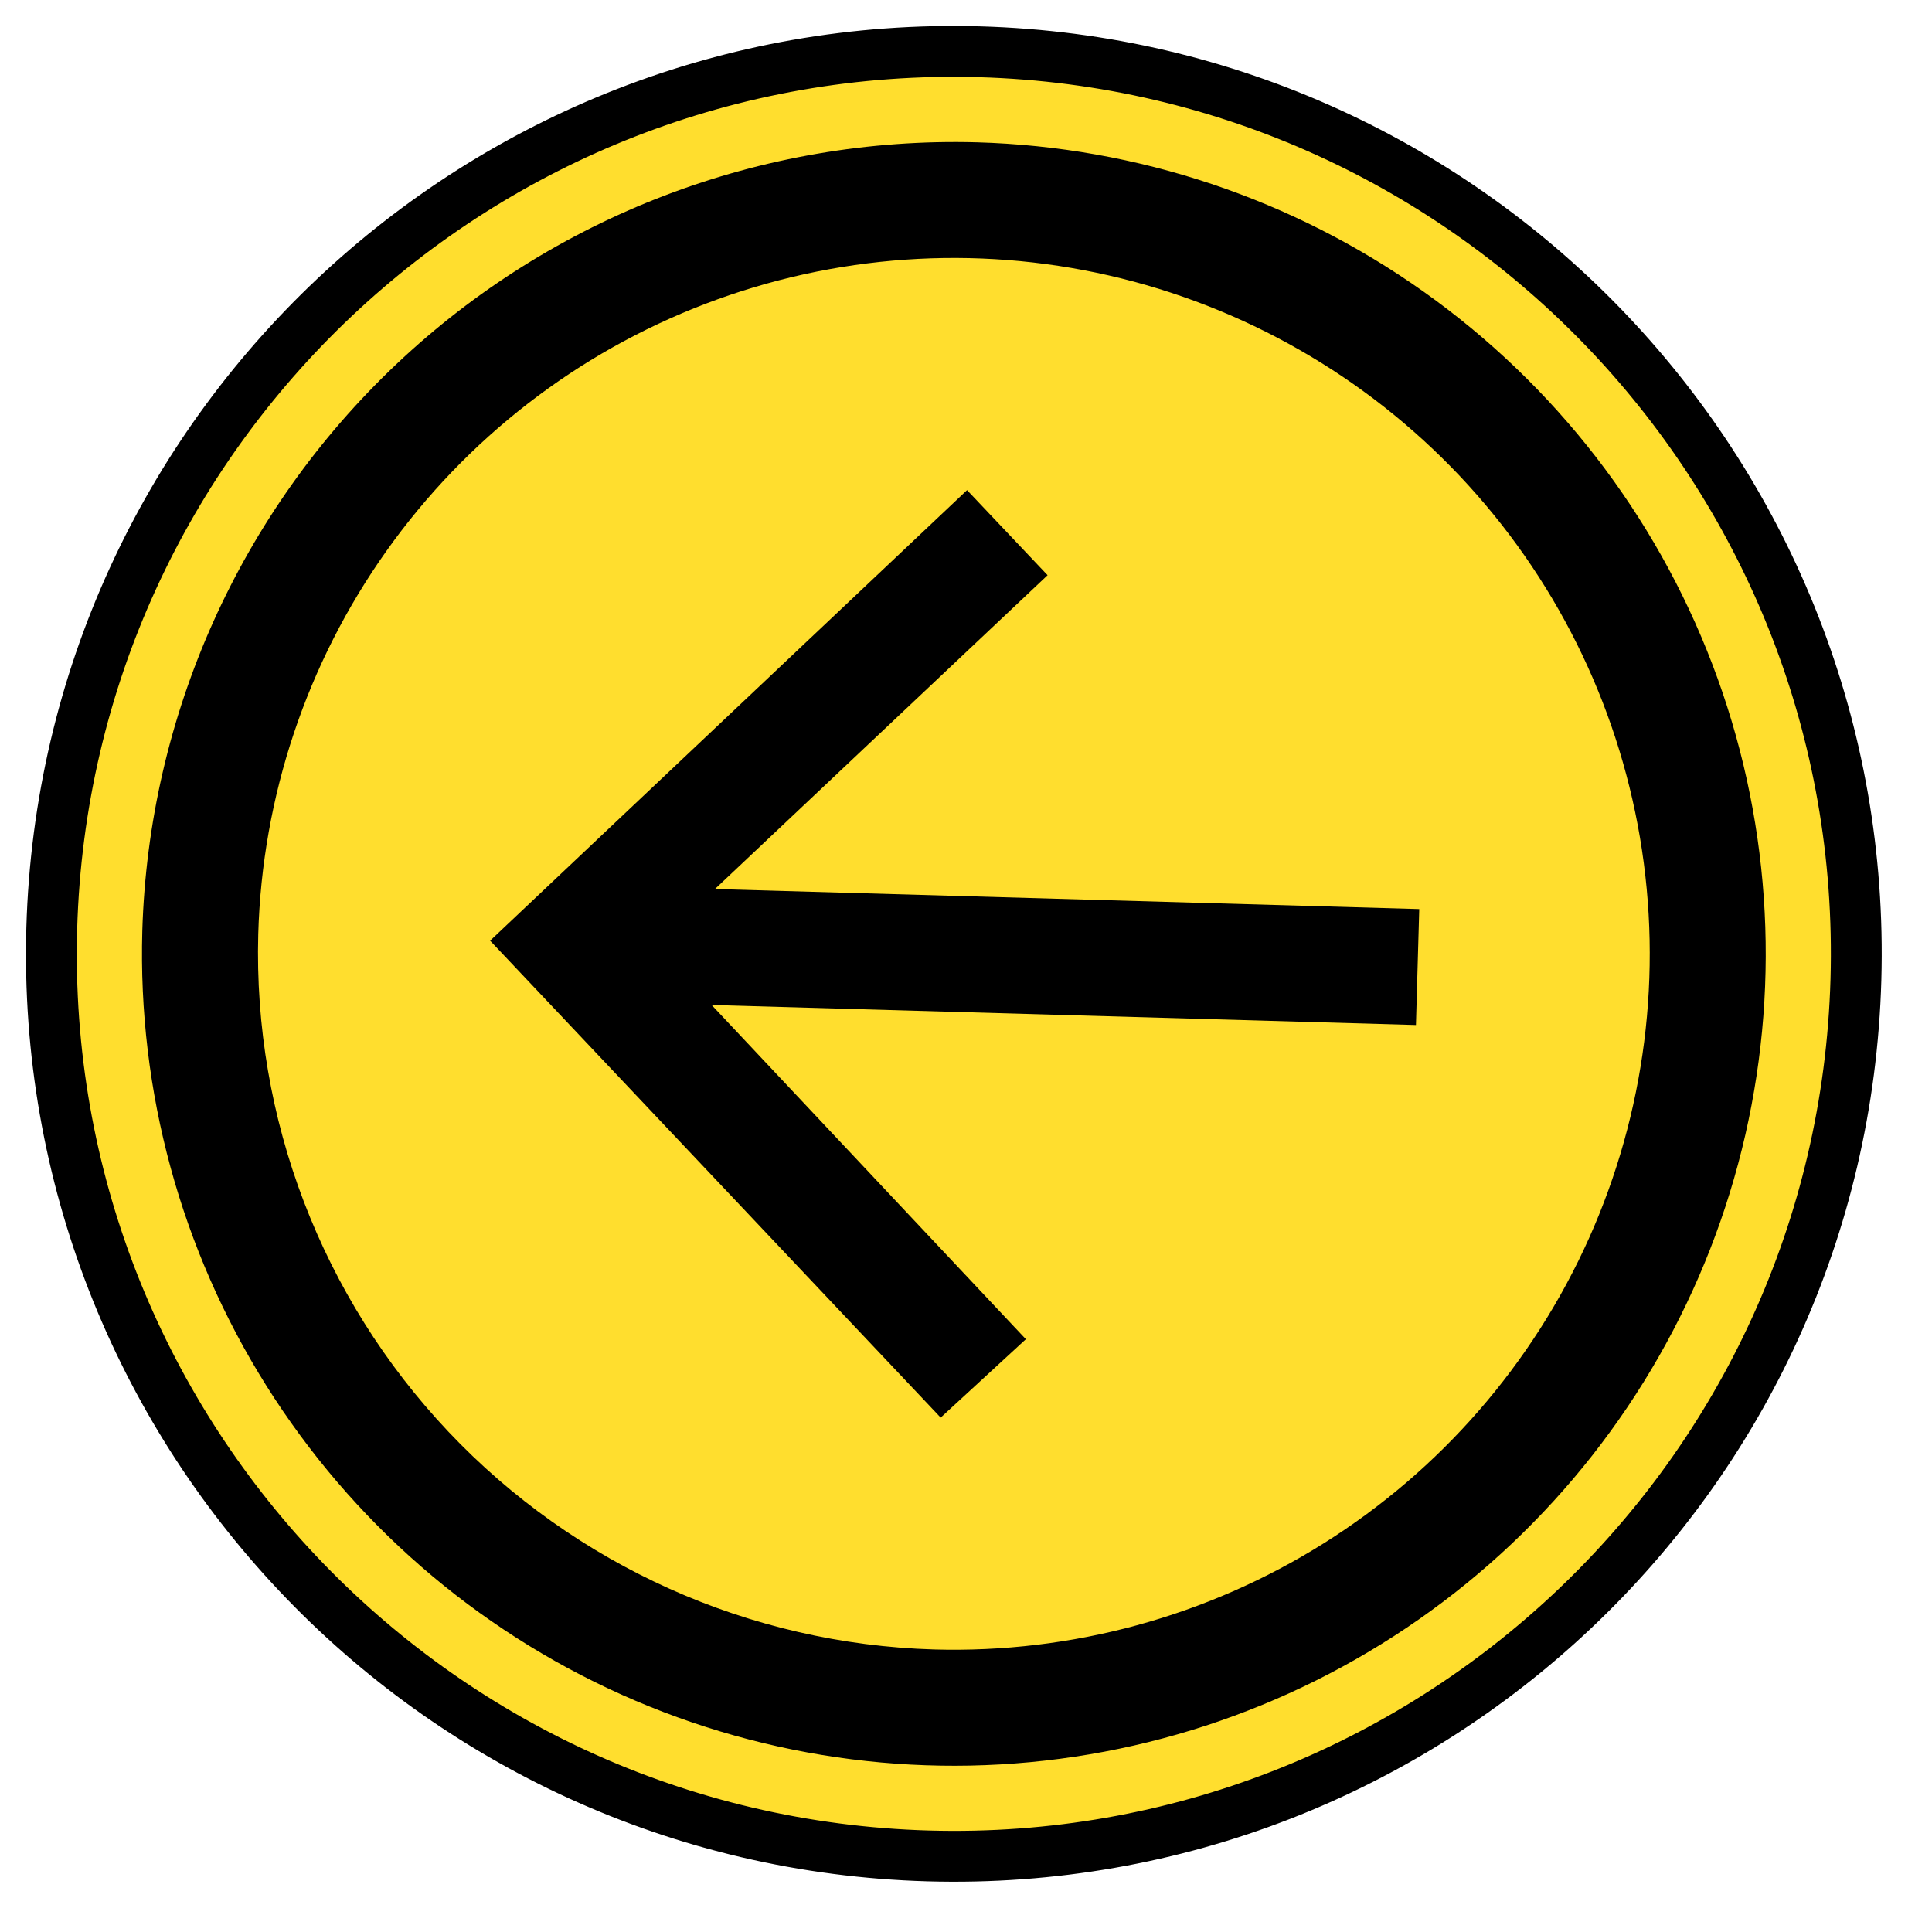
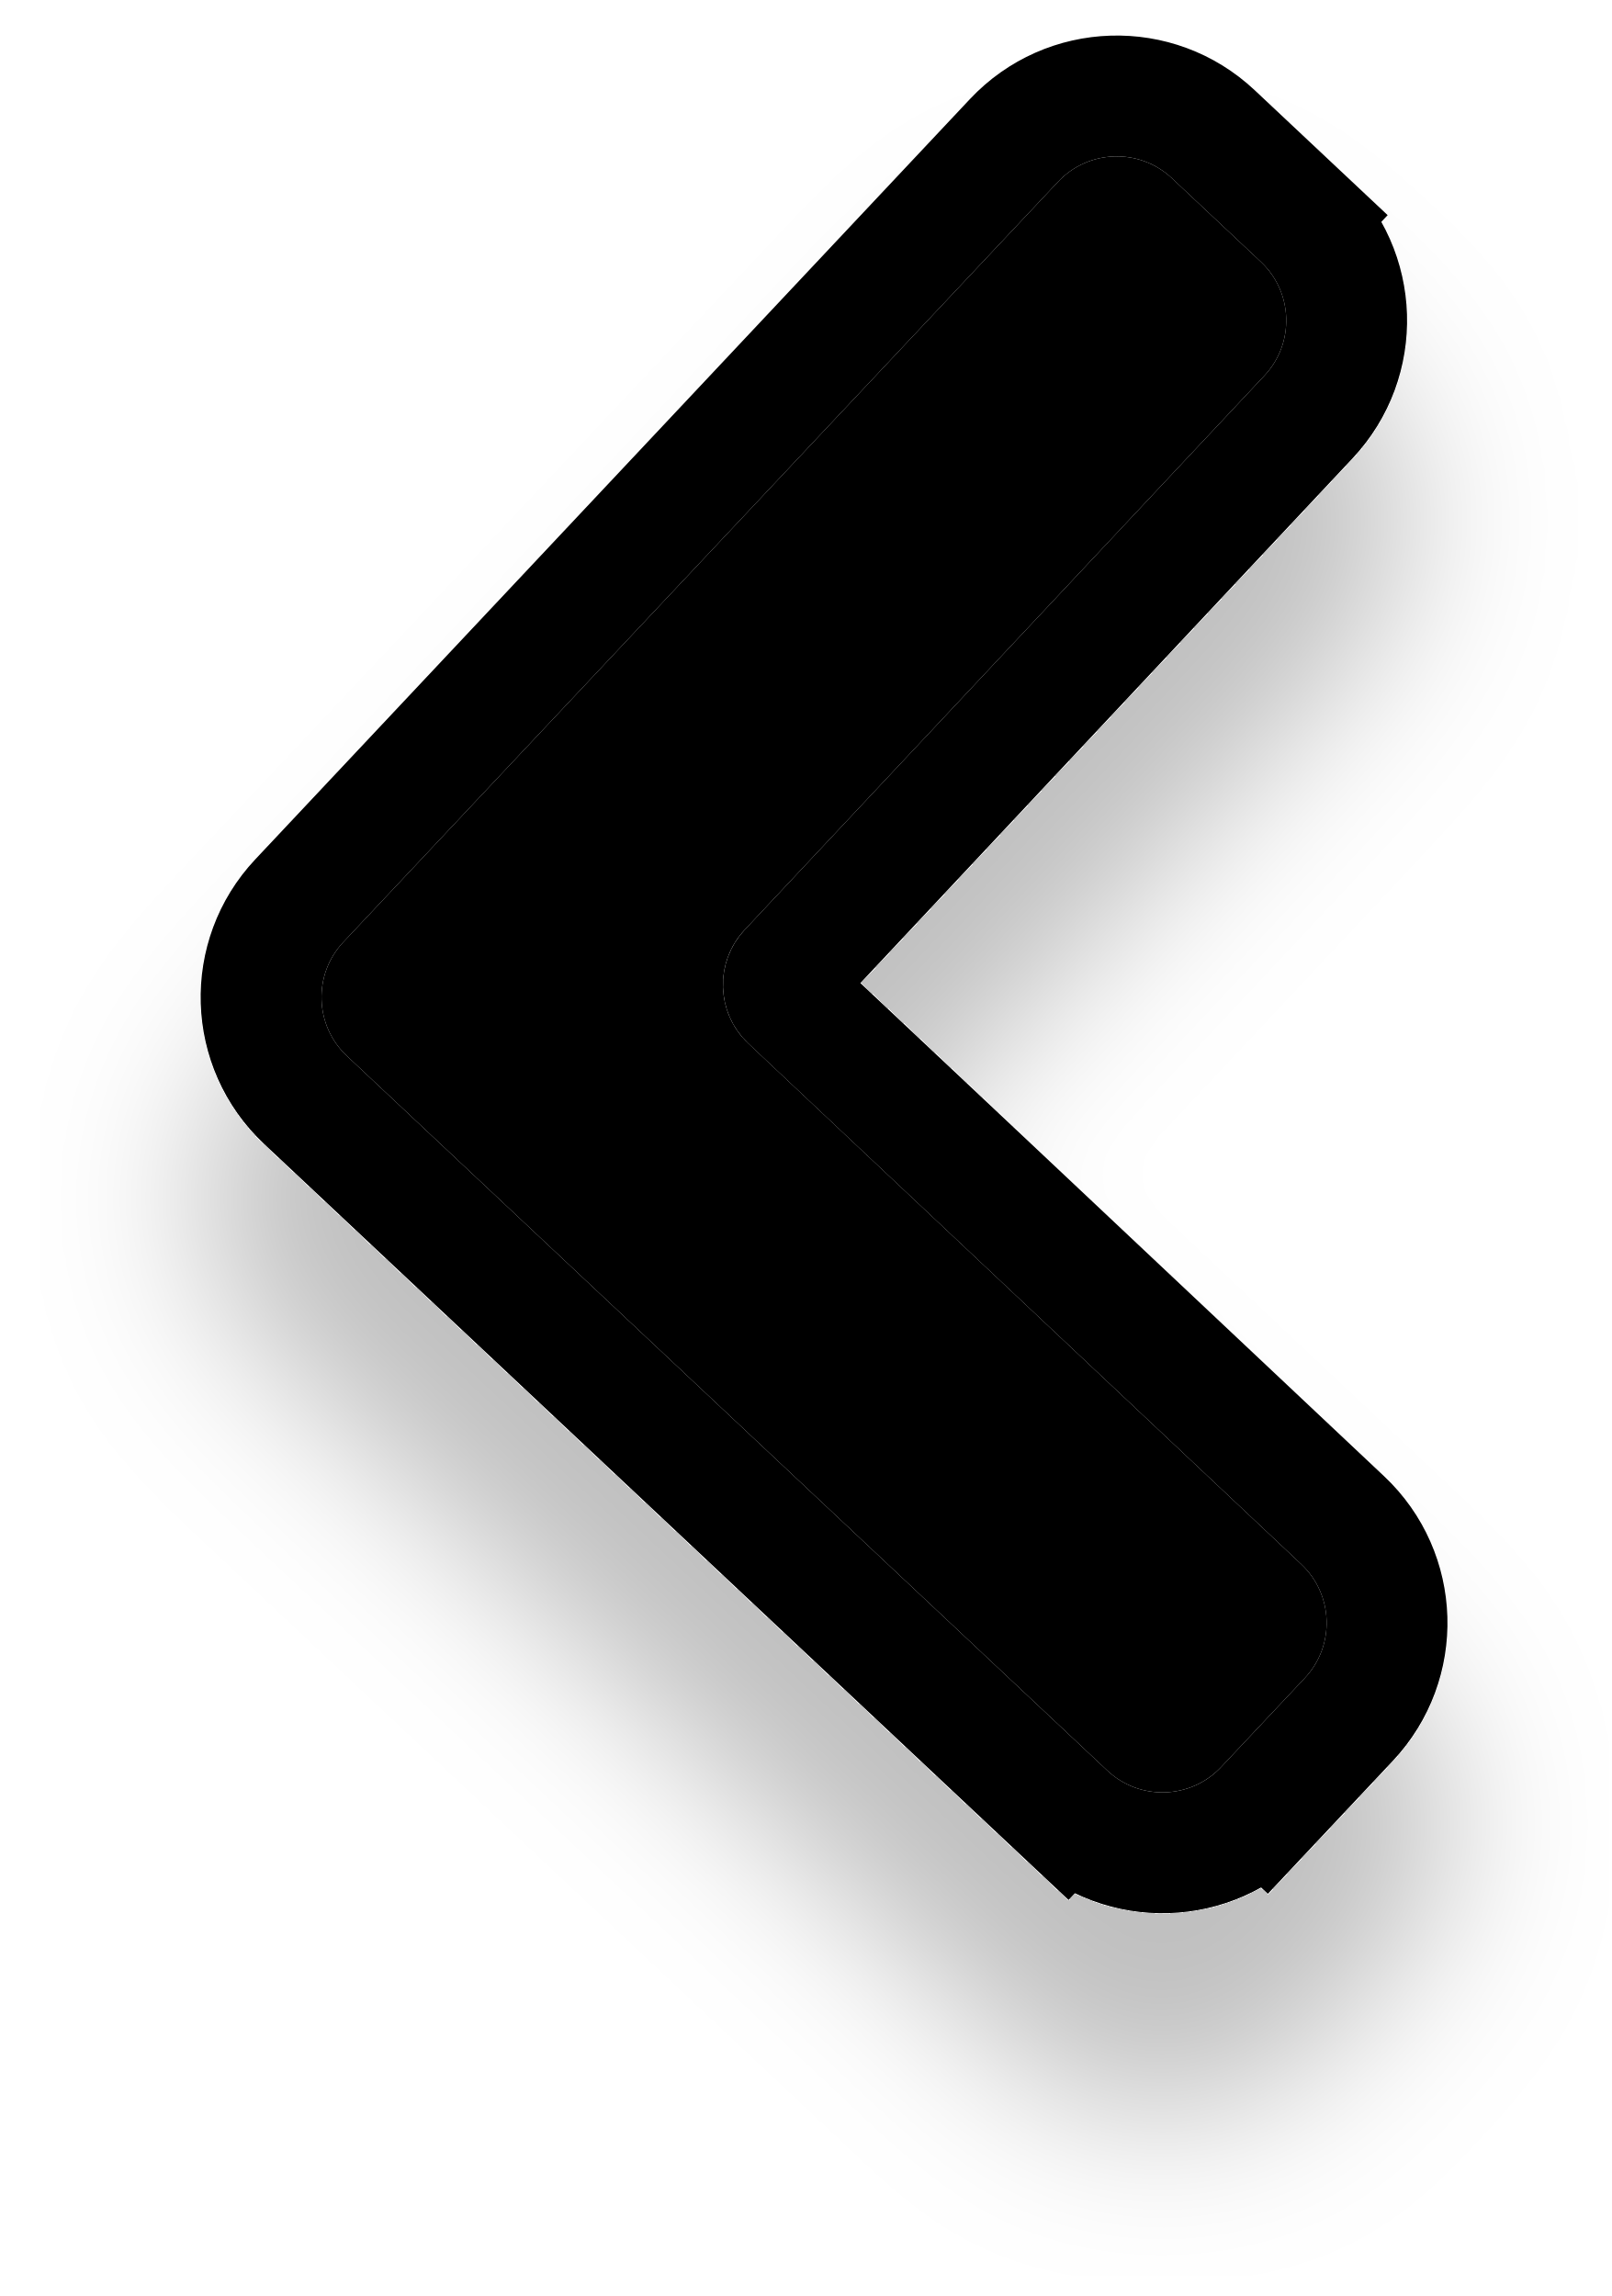
- <svg xmlns="http://www.w3.org/2000/svg" width="76" height="76" viewBox="0 0 76 76" fill="none">
-   <circle cx="37.523" cy="37.523" r="35.5" transform="rotate(-178.372 37.5225 37.5225)" fill="#FFDE2E" stroke="black" stroke-width="2" />
-   <path d="M37.004 55.765L40.355 52.681L27.994 39.534L55.7 40.321L55.83 35.761L28.124 34.973L41.209 22.627L38.041 19.28L19.28 37.004L37.004 55.765Z" fill="black" />
-   <path d="M38.43 5.598C44.744 5.777 50.863 7.825 56.013 11.482C61.164 15.14 65.114 20.242 67.364 26.144C69.615 32.046 70.064 38.483 68.657 44.641C67.249 50.799 64.046 56.401 59.455 60.738C54.863 65.076 49.088 67.955 42.861 69.011C36.633 70.067 30.232 69.252 24.467 66.67C18.702 64.088 13.833 59.854 10.474 54.504C7.115 49.155 5.418 42.929 5.598 36.615C5.848 28.151 9.445 20.133 15.601 14.318C21.756 8.503 29.966 5.367 38.43 5.598ZM36.745 64.886C42.157 65.04 47.493 63.586 52.078 60.707C56.664 57.828 60.292 53.654 62.506 48.713C64.719 43.772 65.417 38.285 64.512 32.947C63.607 27.609 61.14 22.659 57.422 18.723C53.704 14.788 48.902 12.043 43.624 10.836C38.346 9.629 32.828 10.015 27.769 11.944C22.71 13.873 18.337 17.259 15.202 21.673C12.068 26.088 10.312 31.333 10.159 36.745C9.961 44 12.649 51.037 17.633 56.313C22.617 61.588 29.49 64.672 36.745 64.886Z" fill="black" />
+ <svg xmlns="http://www.w3.org/2000/svg" width="40" height="57" viewBox="0 0 40 57" fill="none">
+   <g filter="url(#filter0_d_595_1104)">
+     <path d="M27.486 43.955C28.291 44.711 29.556 44.672 30.313 43.867L32.388 41.66C33.144 40.855 33.105 39.591 32.302 38.834L18.575 25.904C17.772 25.148 17.733 23.885 18.487 23.081L31.387 9.325C32.142 8.52 32.102 7.256 31.298 6.5L29.09 4.425C28.285 3.669 27.02 3.708 26.263 4.513L8.523 23.388C7.767 24.193 7.806 25.459 8.611 26.215L27.486 43.955Z" fill="black" />
+     <path d="M31.406 44.895L30.313 43.867L31.406 44.895L33.481 42.687C34.803 41.28 34.736 39.067 33.33 37.742L19.603 24.813C19.402 24.624 19.393 24.308 19.581 24.107L32.481 10.351C33.802 8.943 33.732 6.73 32.325 5.407L31.298 6.5L32.325 5.407L30.117 3.332C28.709 2.008 26.494 2.077 25.17 3.486L7.43 22.361C6.106 23.769 6.175 25.984 7.584 27.308L26.459 45.048L27.486 43.955L26.459 45.048C27.867 46.372 30.082 46.303 31.406 44.895Z" stroke="black" stroke-width="3" />
+   </g>
+   <defs>
+     <filter id="filter0_d_595_1104" x="0.981" y="0.883" width="38.95" height="55.615" filterUnits="userSpaceOnUse" color-interpolation-filters="sRGB">
+       <feFlood flood-opacity="0" result="BackgroundImageFix" />
+       <feColorMatrix in="SourceAlpha" type="matrix" values="0 0 0 0 0 0 0 0 0 0 0 0 0 0 0 0 0 0 127 0" result="hardAlpha" />
+       <feOffset dy="5" />
+       <feGaussianBlur stdDeviation="2" />
+       <feComposite in2="hardAlpha" operator="out" />
+       <feColorMatrix type="matrix" values="0 0 0 0 0 0 0 0 0 0 0 0 0 0 0 0 0 0 0.25 0" />
+       <feBlend mode="normal" in2="BackgroundImageFix" result="effect1_dropShadow_595_1104" />
+       <feBlend mode="normal" in="SourceGraphic" in2="effect1_dropShadow_595_1104" result="shape" />
+     </filter>
+   </defs>
</svg>
